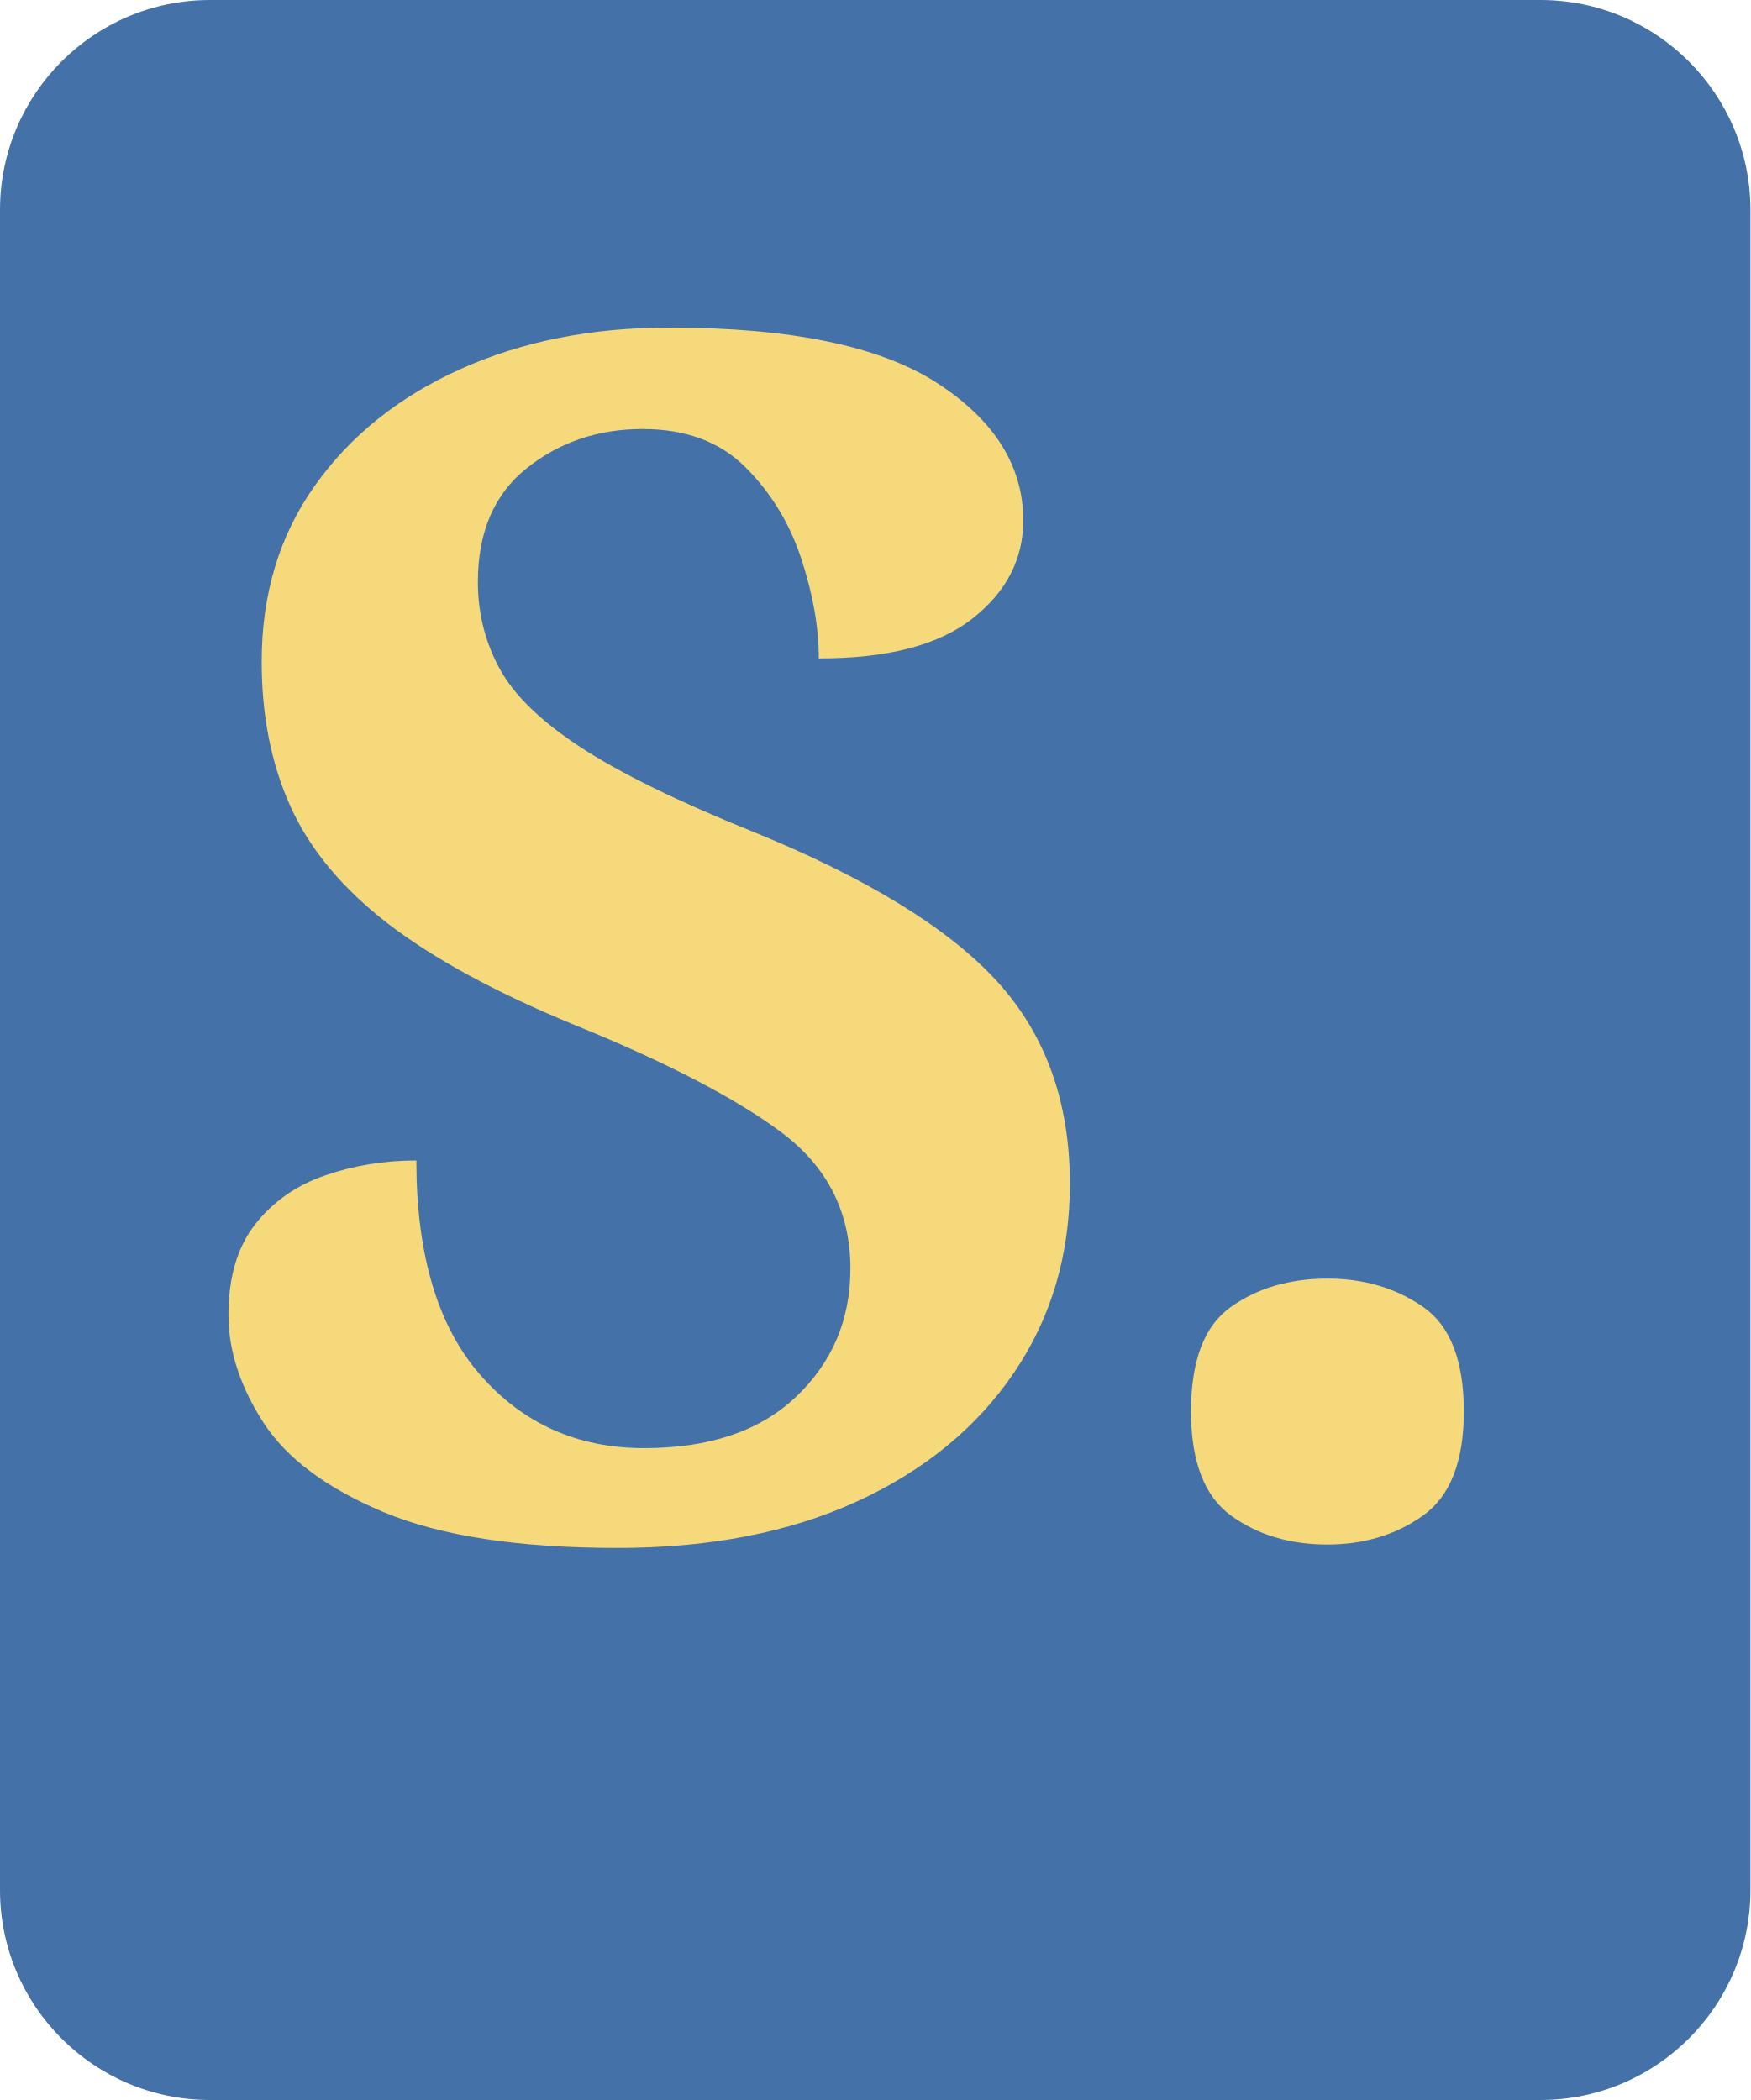
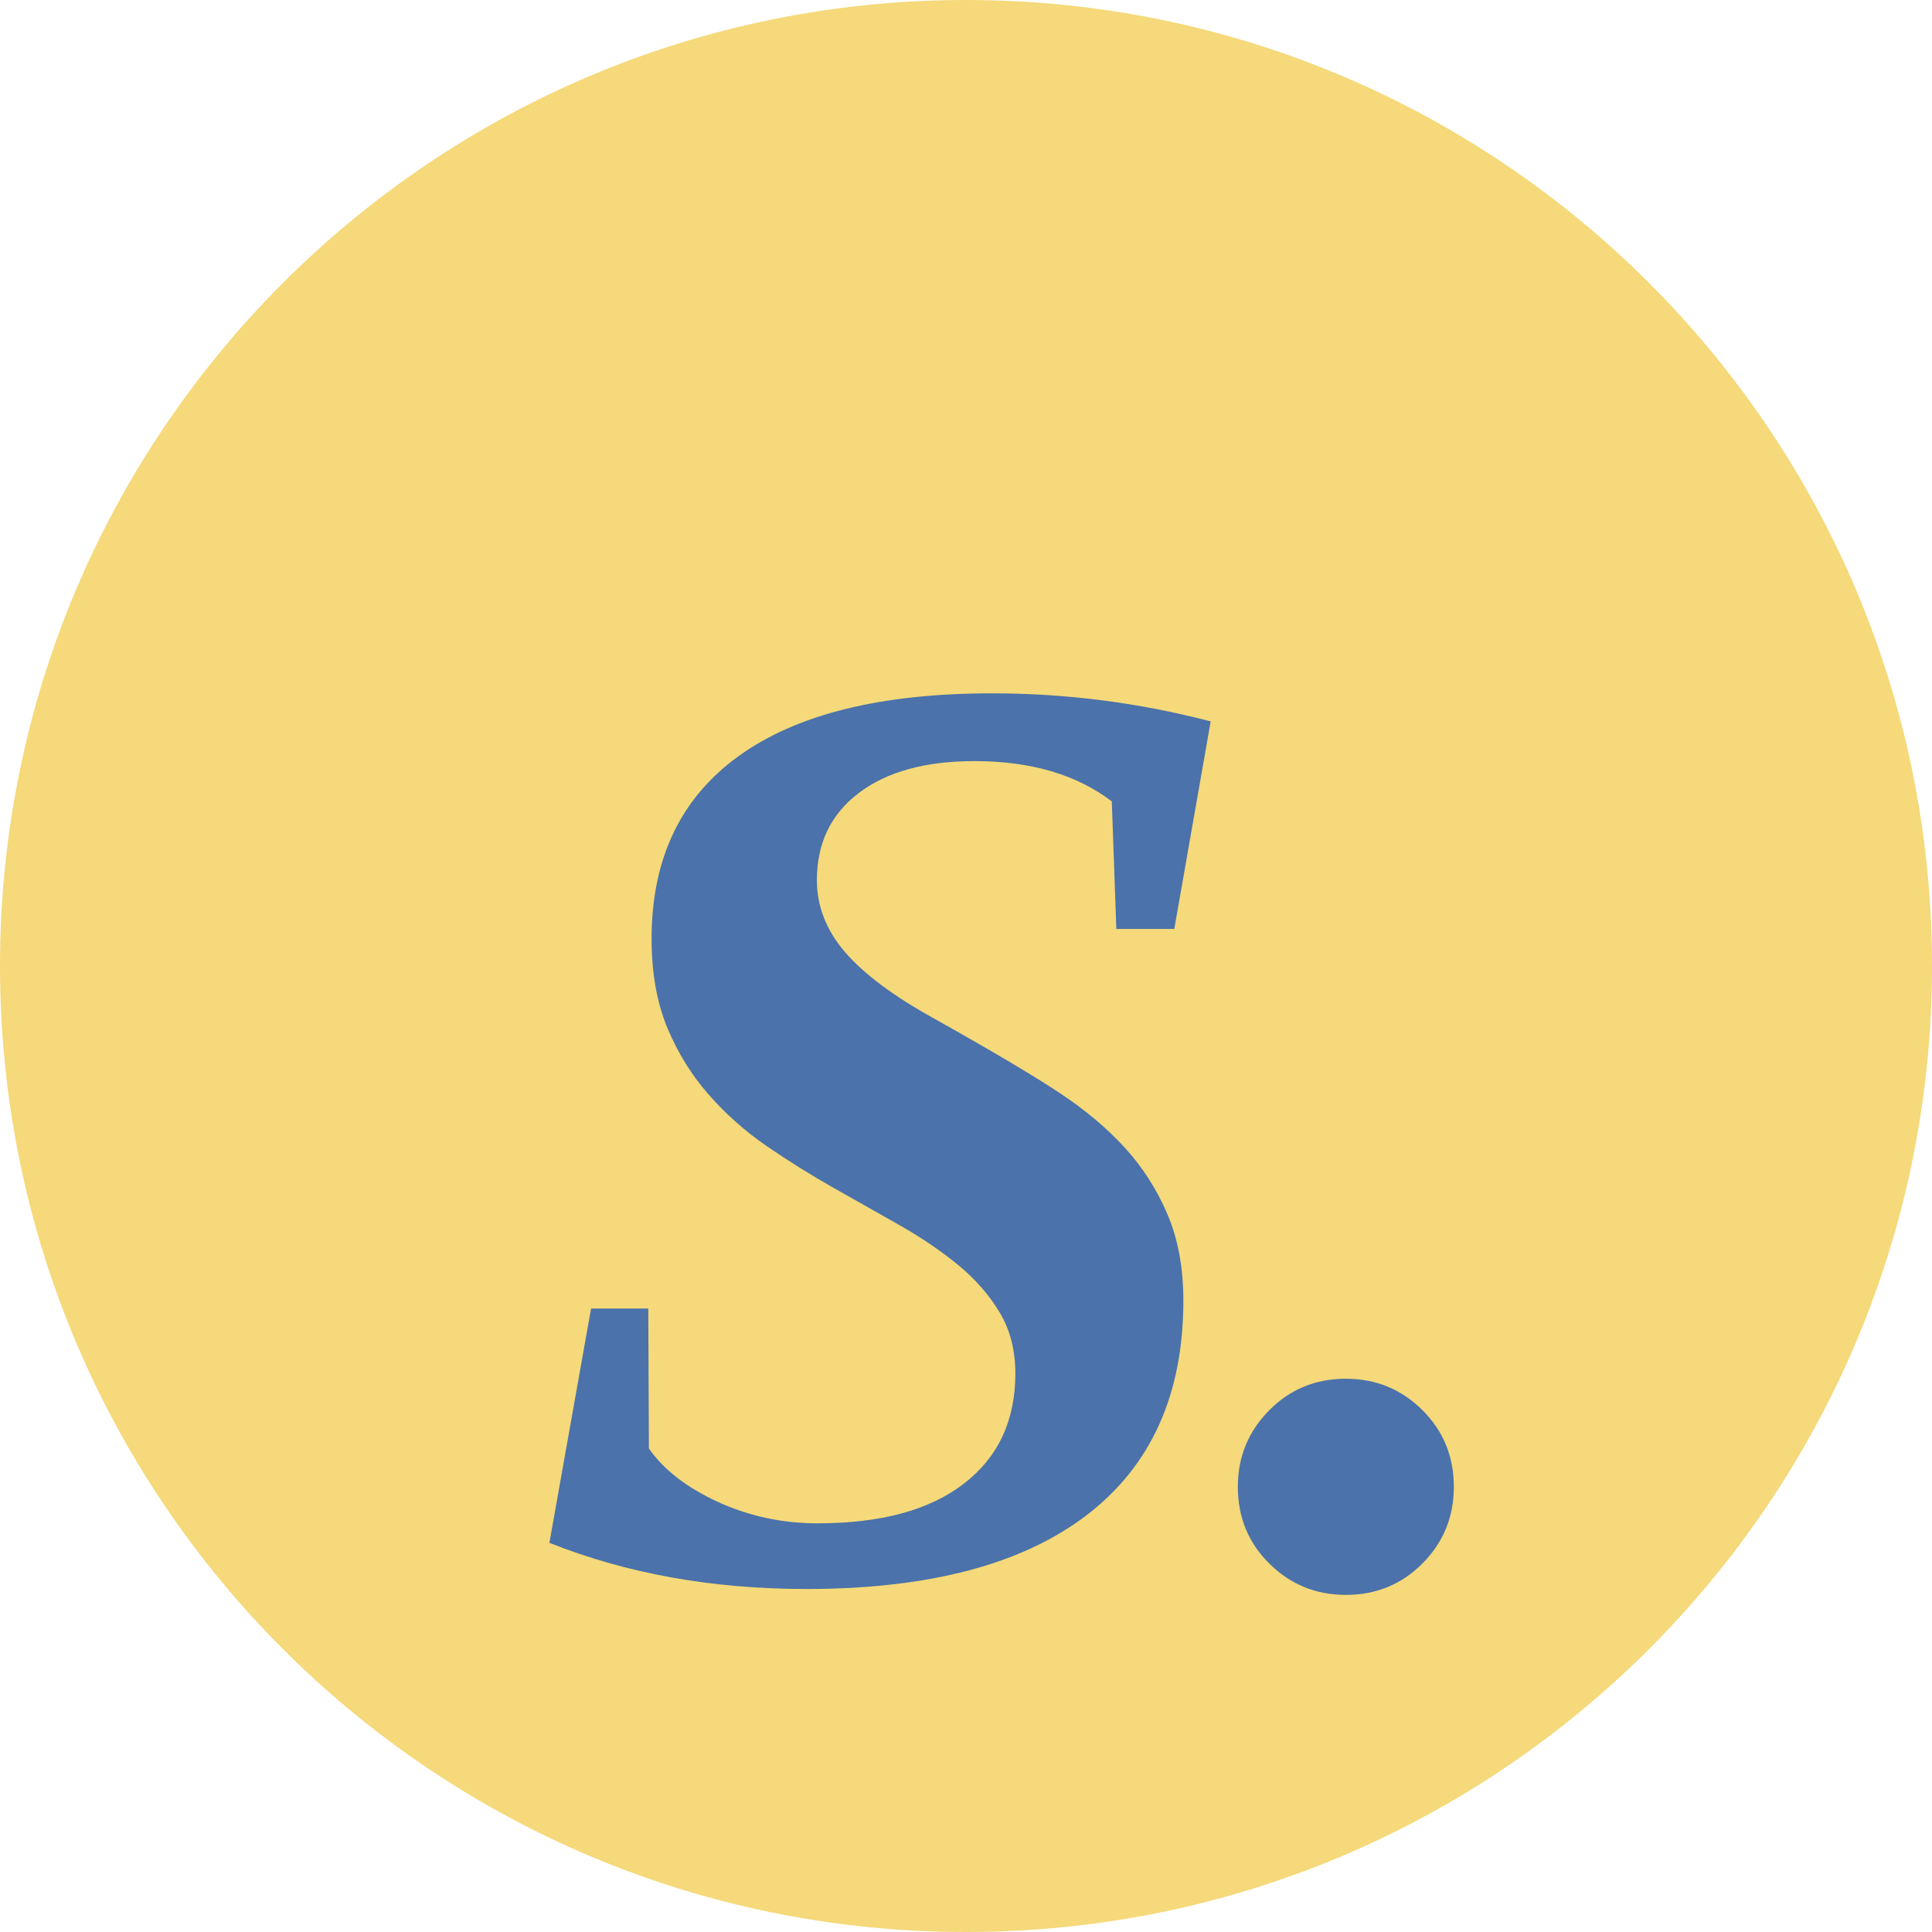
- <svg xmlns="http://www.w3.org/2000/svg" viewBox="0 0 200 240" fill="none">
-   <rect width="200" height="240" rx="24" fill="#4472a8" />
-   <text x="100" y="175" font-family="Georgia, serif" font-size="190" font-weight="900" fill="#f5d97a" text-anchor="middle" letter-spacing="-8">S.</text>
+ <svg xmlns="http://www.w3.org/2000/svg" viewBox="0 0 200 200">
+   <circle cx="100" cy="100" r="100" fill="#F5D97A" />
+   <text x="54%" y="62%" font-family="Georgia, 'Times New Roman', serif" font-size="138" font-weight="900" font-style="italic" fill="#4B72AA" text-anchor="middle" dominant-baseline="middle" letter-spacing="-4">S.</text>
</svg>
